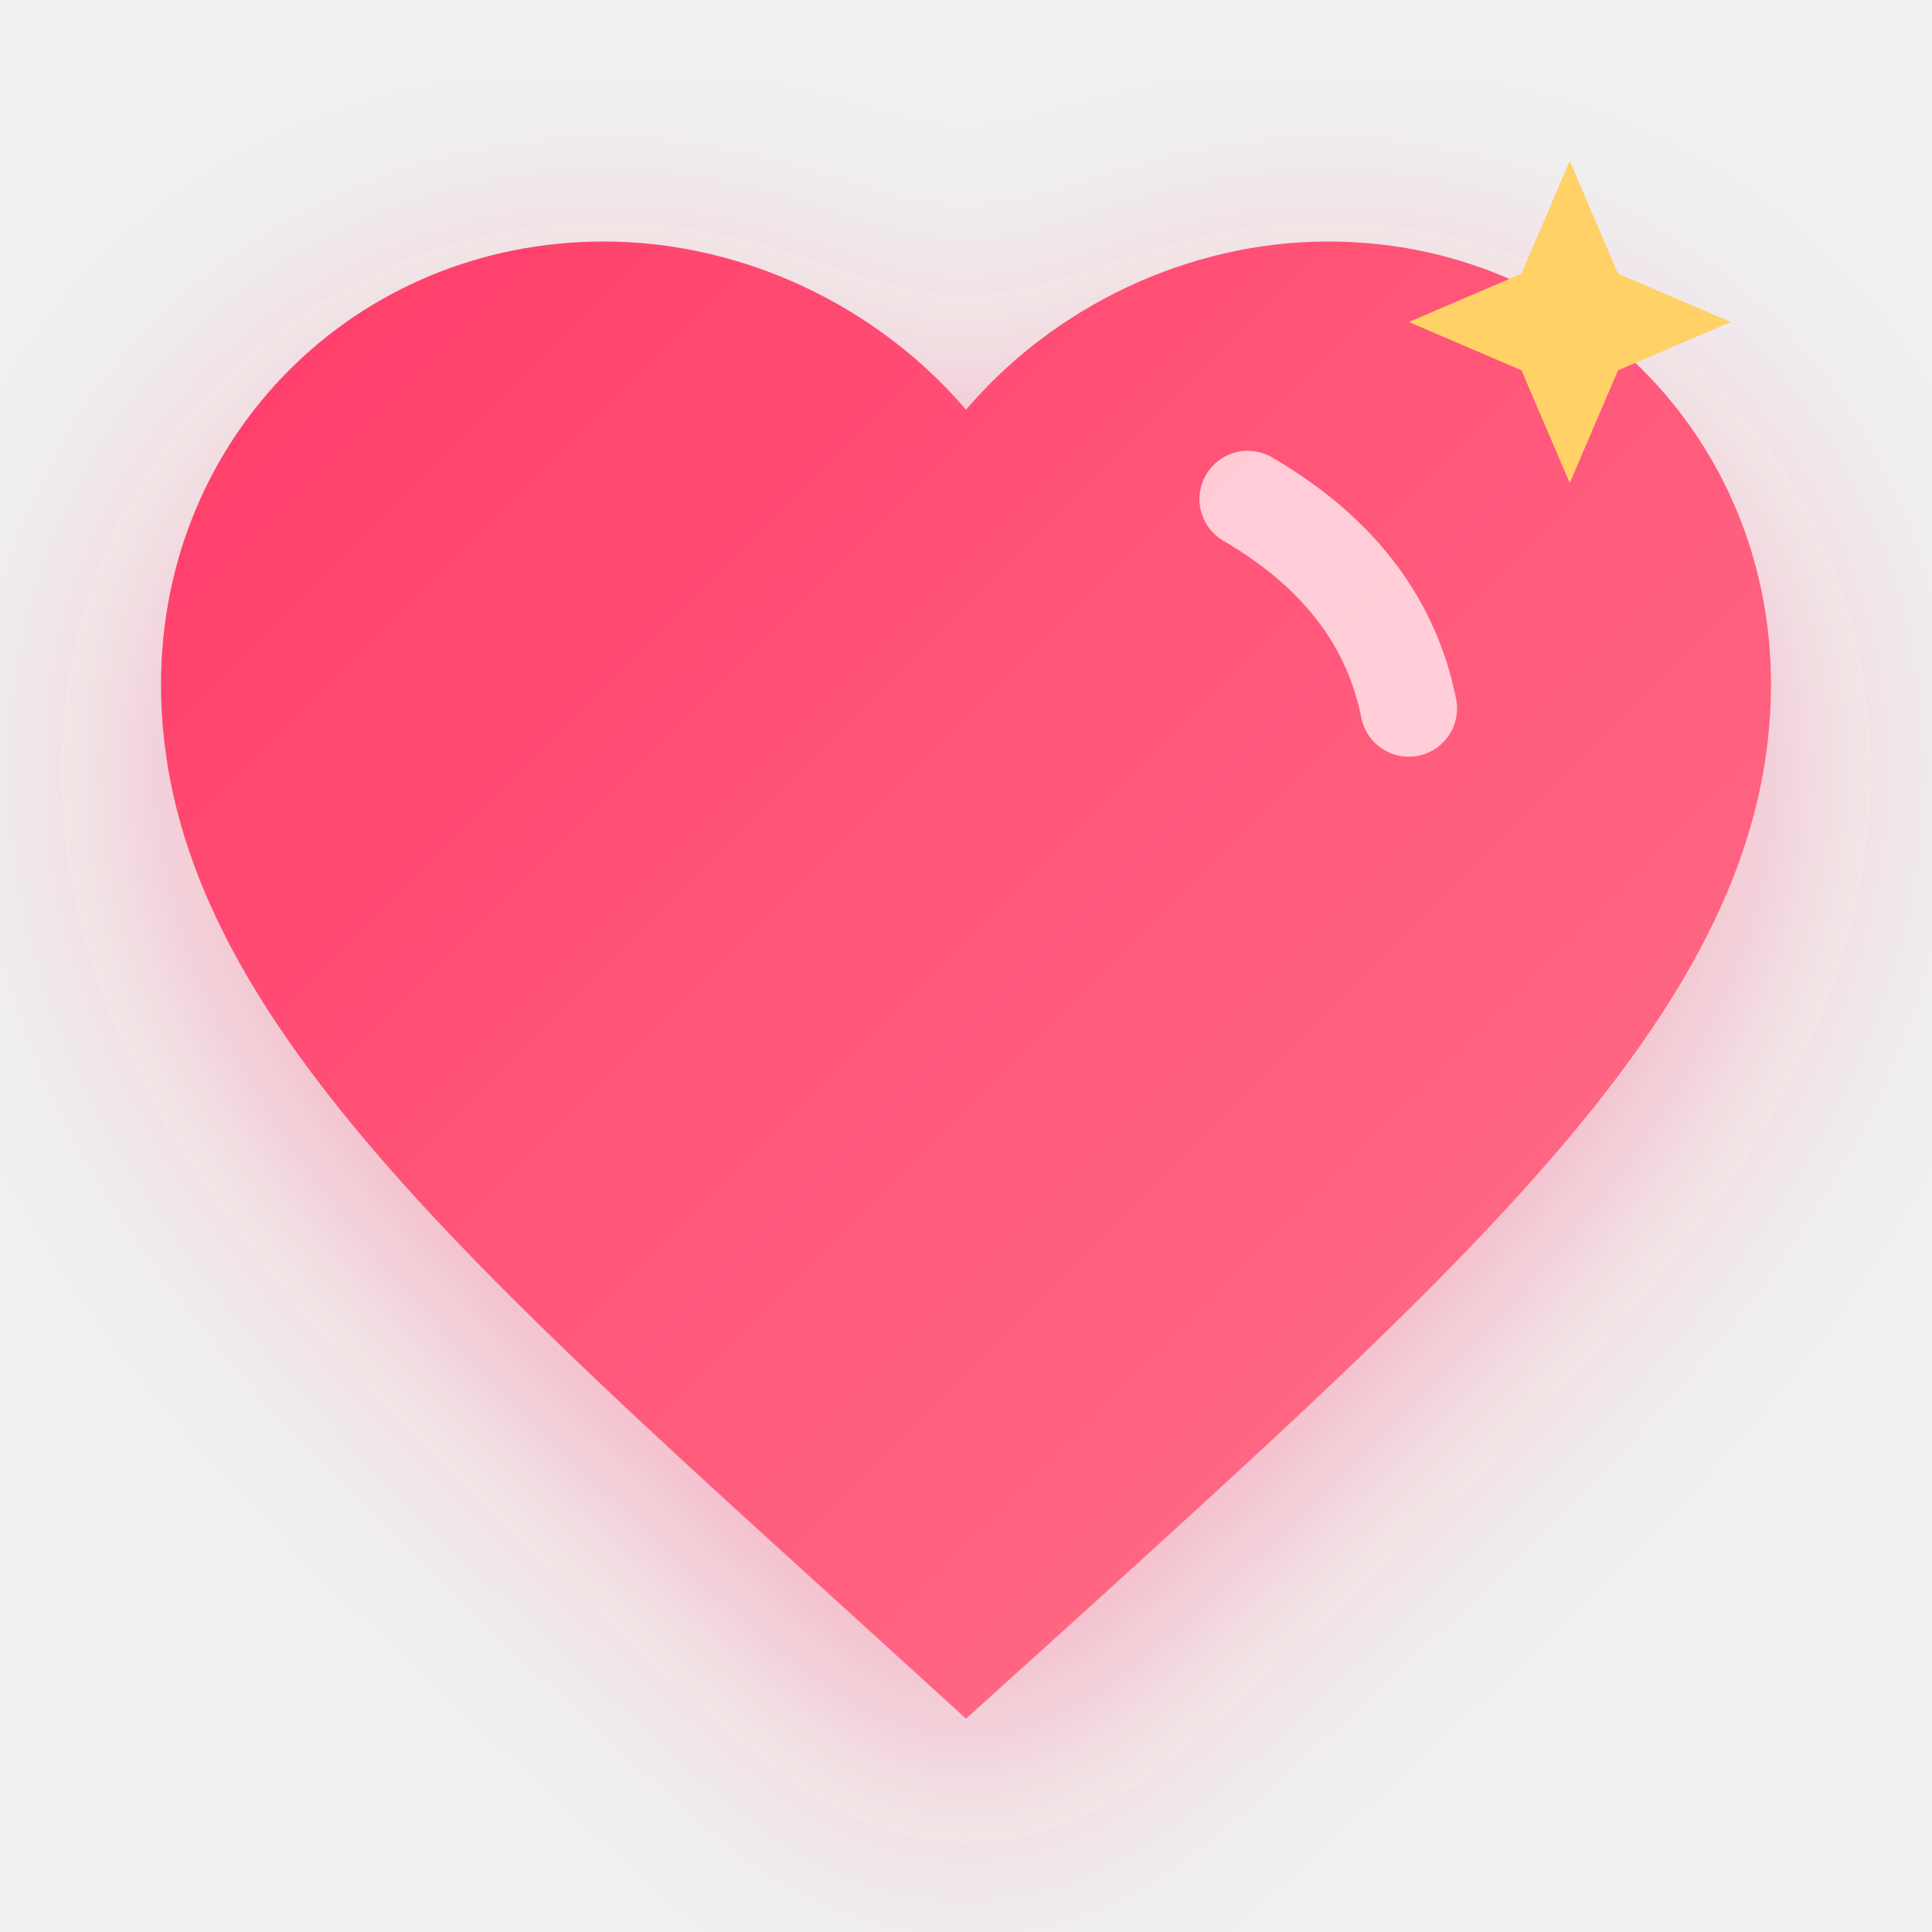
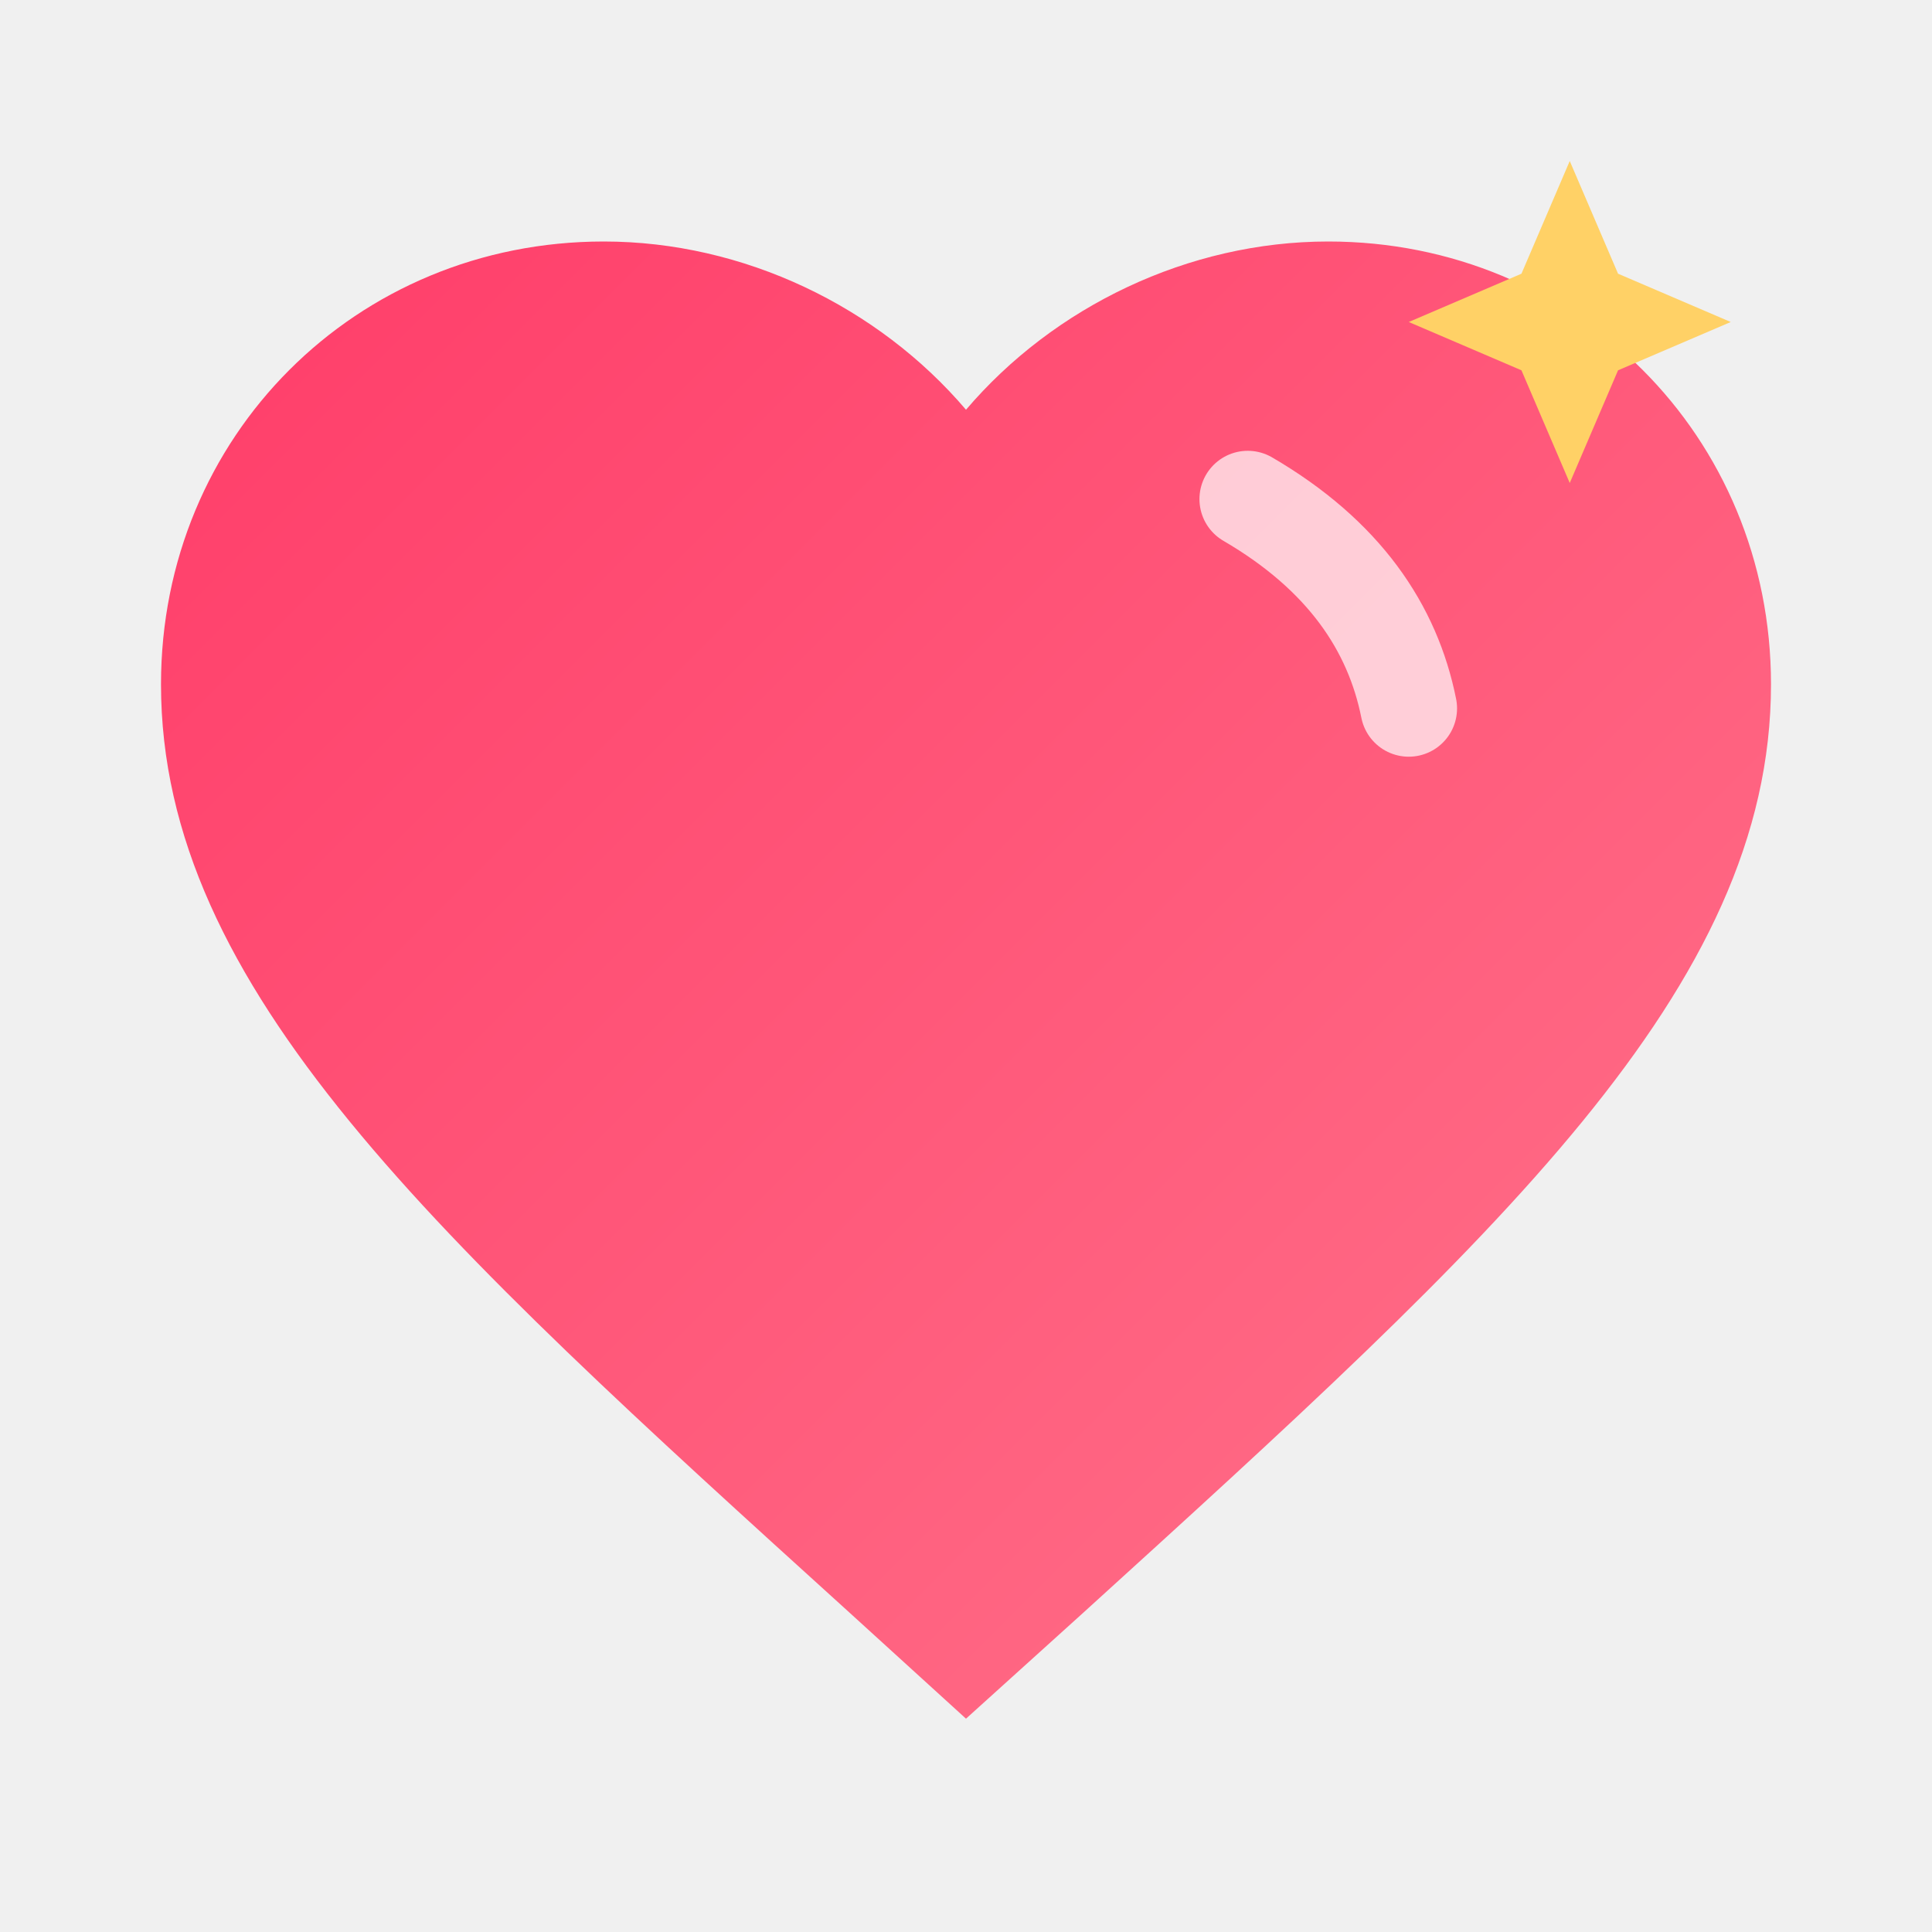
<svg xmlns="http://www.w3.org/2000/svg" viewBox="0 0 24 24" width="24" height="24" fill="none">
  <defs>
    <linearGradient id="flirtGrad" x1="2" y1="2" x2="22" y2="22" gradientUnits="userSpaceOnUse">
      <stop stop-color="#ff3b68" />
      <stop offset="1" stop-color="#ff758c" />
    </linearGradient>
-     <filter id="flirtGlow" x="-20%" y="-20%" width="140%" height="140%">
-       <feDropShadow dx="0" dy="1" stdDeviation="1.5" flood-color="#ff3b68" flood-opacity="0.35" />
-     </filter>
  </defs>
-   <g filter="url(#flirtGlow)">
-     <path d="M12 21.35l-1.45-1.32C5.4 15.36 2 12.28 2 8.5 2 5.42 4.42 3 7.5 3c1.74 0 3.41.81 4.5 2.09C13.09 3.81 14.76 3 16.5 3 19.58 3 22 5.42 22 8.5c0 3.78-3.4 6.86-8.55 11.54L12 21.35z" fill="url(#flirtGrad)" />
-     <path d="M15.5 6.2c1.2.7 1.8 1.6 2 2.6" stroke="#ffffff" stroke-width="1.2" stroke-linecap="round" opacity="0.7" />
-   </g>
+   <path d="M12 21.35l-1.45-1.32C5.4 15.36 2 12.28 2 8.5 2 5.42 4.42 3 7.5 3c1.74 0 3.41.81 4.5 2.09C13.09 3.81 14.76 3 16.5 3 19.58 3 22 5.42 22 8.5c0 3.78-3.4 6.86-8.55 11.54L12 21.35z" fill="url(#flirtGrad)" />
+   <path d="M15.5 6.2c1.2.7 1.8 1.6 2 2.6" stroke="#ffffff" stroke-width="1.2" stroke-linecap="round" opacity="0.7" />
  <path d="M19.5 2l.6 1.4 1.4.6-1.4.6-.6 1.4-.6-1.4-1.4-.6 1.4-.6.6-1.4z" fill="#ffd166" />
</svg>
